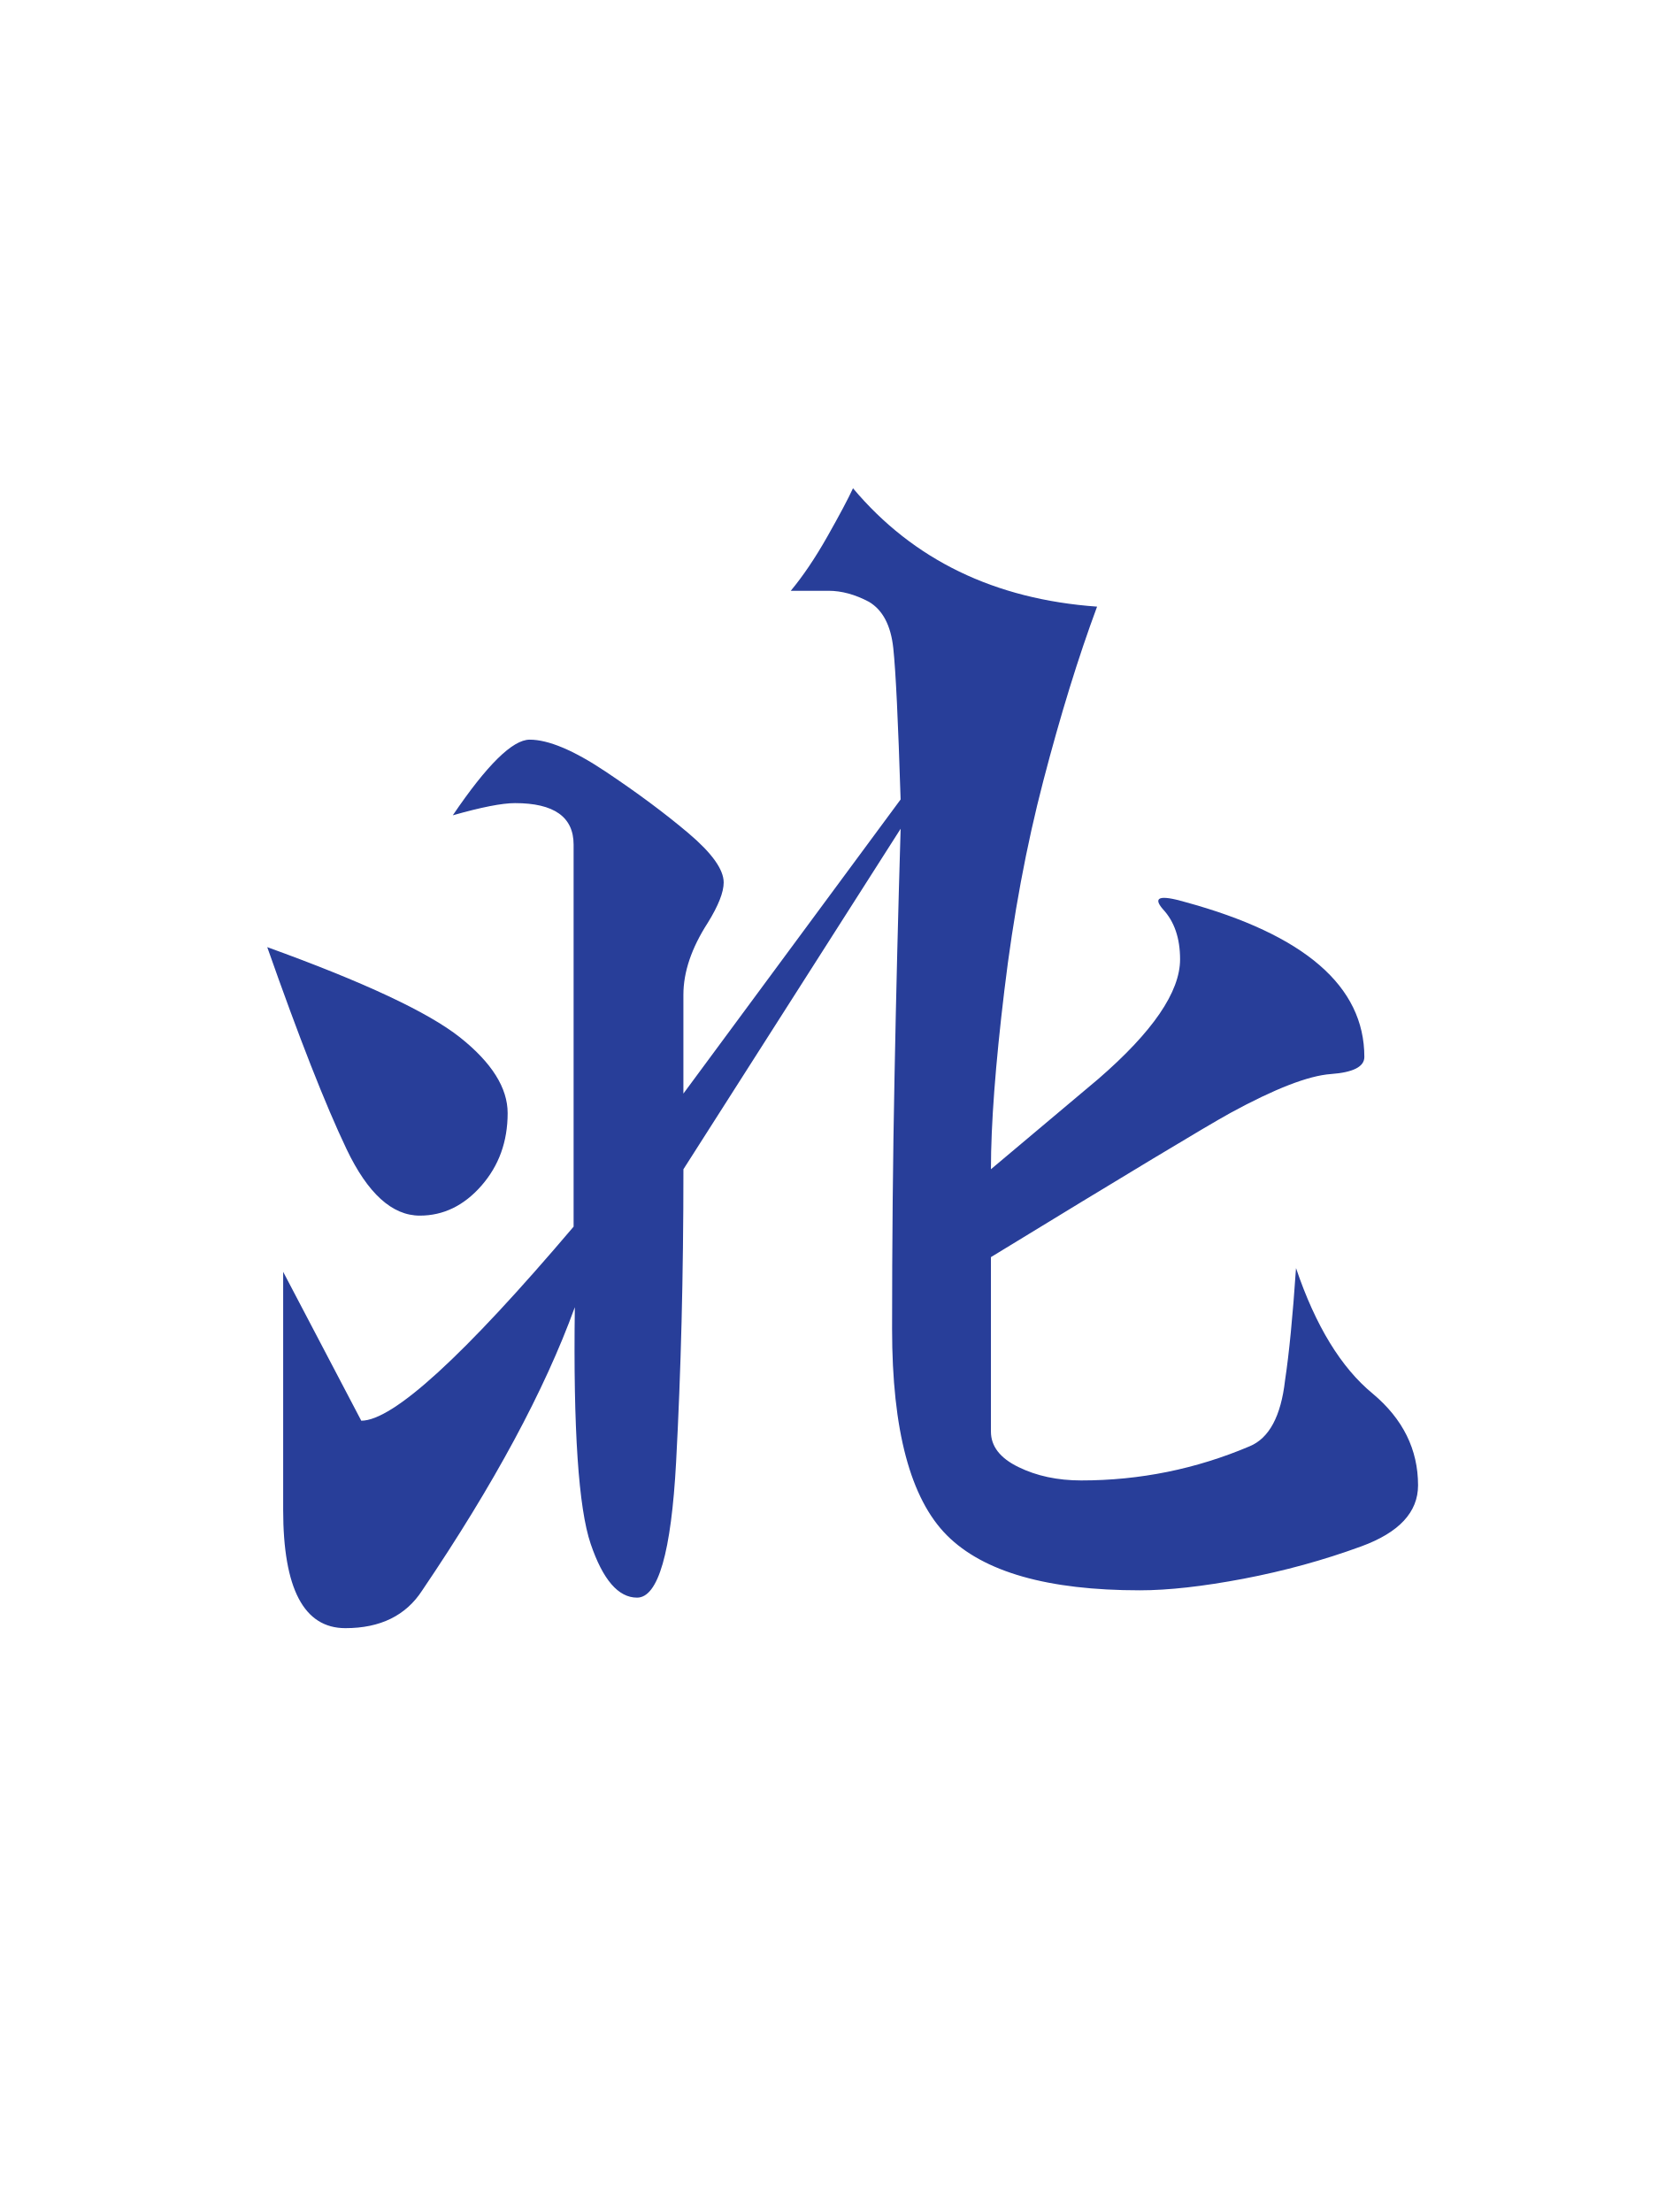
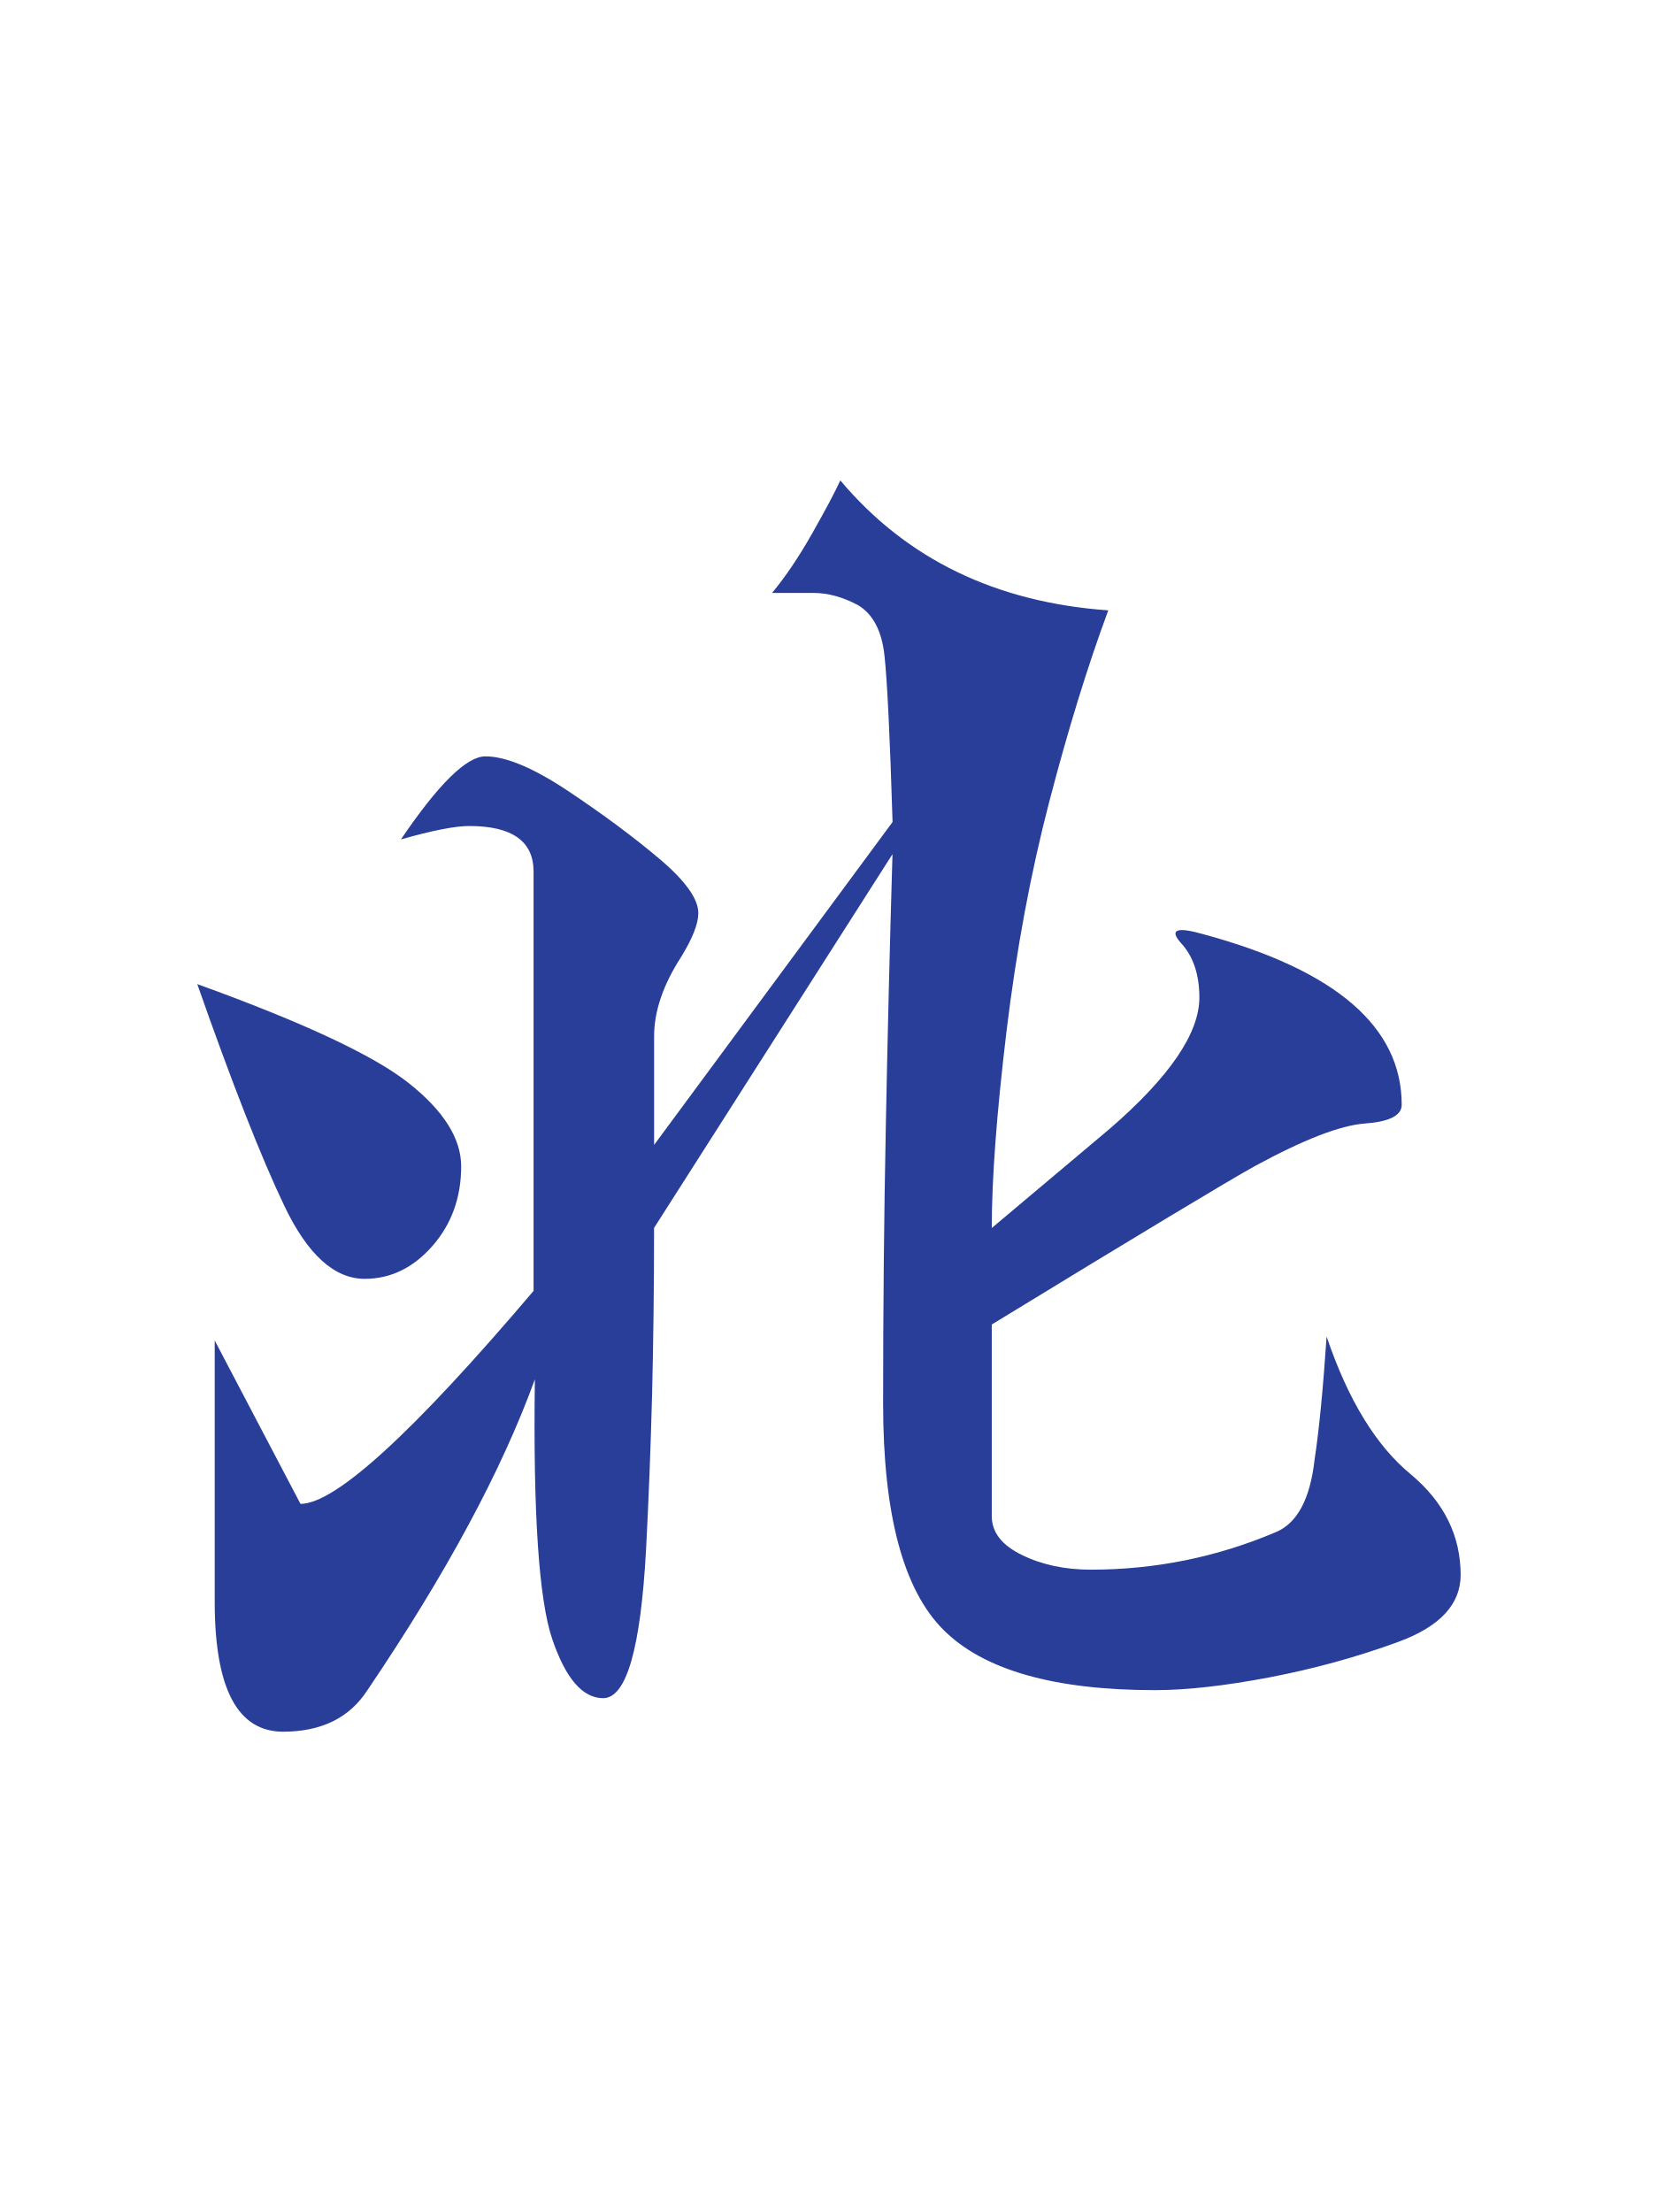
<svg xmlns="http://www.w3.org/2000/svg" version="1.1" id="Layer_1" x="0px" y="0px" width="66.333px" height="88.5px" viewBox="0 0 66.333 88.5" enable-background="new 0 0 66.333 88.5" xml:space="preserve">
  <g>
-     <g>
-       <path fill="#283E99" d="M16.797,48.636c-1.107,0-2.084-0.887-2.93-2.66c-0.848-1.775-1.904-4.469-3.174-8.082    c3.873,1.4,6.445,2.605,7.715,3.613c1.27,1.01,1.904,2.02,1.904,3.027c0,1.141-0.351,2.107-1.051,2.906    C18.562,48.238,17.74,48.636,16.797,48.636z M54.467,61.869c-1.514,0.555-3.084,0.984-4.711,1.295    c-1.629,0.309-3.012,0.463-4.15,0.463c-3.68,0-6.25-0.732-7.715-2.197s-2.197-4.215-2.197-8.252c0-3.418,0.031-6.795,0.098-10.131    c0.064-3.338,0.146-6.633,0.244-9.889l-8.691,13.623c0,2.148-0.025,4.184-0.074,6.104c-0.049,1.922-0.121,3.793-0.219,5.615    c-0.195,3.613-0.717,5.42-1.562,5.42c-0.75,0-1.367-0.715-1.855-2.148c-0.488-1.432-0.701-4.59-0.635-9.473    c-1.205,3.32-3.24,7.098-6.104,11.328c-0.652,1.01-1.678,1.514-3.076,1.514c-1.66,0-2.49-1.578-2.49-4.736v-9.521l3.125,5.957    c1.27,0,4.102-2.588,8.496-7.764V33.792c0-1.105-0.781-1.66-2.344-1.66c-0.521,0-1.352,0.164-2.49,0.488    c1.367-2.018,2.393-3.027,3.076-3.027c0.748,0,1.758,0.424,3.027,1.27c1.27,0.848,2.375,1.668,3.32,2.467    c0.943,0.797,1.416,1.457,1.416,1.977c0,0.391-0.213,0.928-0.635,1.611c-0.652,1.01-0.977,1.971-0.977,2.881v3.955l8.691-11.768    c-0.098-3.125-0.195-5.143-0.293-6.055c-0.098-0.91-0.424-1.529-0.977-1.855c-0.555-0.293-1.092-0.439-1.611-0.439h-1.514    c0.488-0.586,0.977-1.31,1.465-2.172c0.488-0.863,0.83-1.506,1.025-1.93c2.408,2.865,5.664,4.443,9.766,4.736    c-0.75,2.02-1.465,4.338-2.148,6.959c-0.684,2.619-1.205,5.42-1.562,8.398c-0.359,2.979-0.537,5.363-0.537,7.152l4.297-3.613    c2.18-1.887,3.271-3.482,3.271-4.785c0-0.846-0.229-1.514-0.684-2.002c-0.424-0.488-0.131-0.586,0.879-0.293    c4.785,1.303,7.178,3.369,7.178,6.201c0,0.391-0.448,0.619-1.344,0.684c-0.895,0.066-2.238,0.586-4.027,1.562    c-0.945,0.521-4.135,2.441-9.57,5.762v6.982c0,0.586,0.365,1.059,1.098,1.416c0.732,0.359,1.57,0.537,2.516,0.537    c2.344,0,4.59-0.455,6.738-1.367c0.781-0.324,1.252-1.203,1.416-2.637c0.162-1.074,0.309-2.57,0.439-4.492    c0.781,2.312,1.807,3.988,3.076,5.029c1.203,1.01,1.807,2.23,1.807,3.662C56.738,60.501,55.98,61.316,54.467,61.869z" />
-     </g>
+     <path fill="#283E99" d="M14.594,51.165c-1.217,0-2.289-0.974-3.217-2.919c-0.932-1.95-2.092-4.906-3.484-8.873   c4.252,1.537,7.076,2.86,8.469,3.967c1.395,1.108,2.09,2.217,2.09,3.323c0,1.252-0.385,2.313-1.152,3.19   C16.531,50.727,15.629,51.165,14.594,51.165z M55.945,65.691c-1.66,0.609-3.385,1.081-5.17,1.422   c-1.789,0.339-3.307,0.508-4.557,0.508c-4.039,0-6.861-0.804-8.469-2.412c-1.609-1.607-2.414-4.627-2.414-9.059   c0-3.752,0.035-7.459,0.109-11.121c0.07-3.665,0.16-7.281,0.266-10.855L26.17,49.128c0,2.357-0.027,4.592-0.08,6.7   c-0.055,2.109-0.135,4.163-0.24,6.164c-0.215,3.967-0.787,5.95-1.715,5.95c-0.824,0-1.502-0.785-2.037-2.359   c-0.537-1.57-0.77-5.038-0.697-10.398c-1.322,3.646-3.557,7.792-6.699,12.436c-0.717,1.109-1.844,1.662-3.377,1.662   c-1.824,0-2.734-1.733-2.734-5.199V53.631l3.432,6.538c1.393,0,4.502-2.84,9.326-8.522V34.87c0-1.214-0.859-1.822-2.574-1.822   c-0.572,0-1.482,0.18-2.734,0.536c1.502-2.215,2.629-3.323,3.379-3.323c0.82,0,1.93,0.464,3.322,1.394   c1.395,0.931,2.607,1.831,3.646,2.708c1.033,0.874,1.553,1.599,1.553,2.169c0,0.43-0.234,1.019-0.697,1.77   c-0.715,1.108-1.072,2.163-1.072,3.162v4.343l9.541-12.919c-0.105-3.431-0.213-5.645-0.322-6.646   c-0.105-0.999-0.463-1.679-1.07-2.037c-0.609-0.321-1.197-0.482-1.768-0.482h-1.662c0.535-0.643,1.072-1.438,1.607-2.384   c0.537-0.947,0.912-1.653,1.125-2.118c2.645,3.145,6.219,4.878,10.721,5.199c-0.822,2.217-1.607,4.762-2.357,7.64   c-0.75,2.875-1.322,5.949-1.717,9.22c-0.393,3.27-0.588,5.888-0.588,7.852l4.717-3.968c2.393-2.07,3.59-3.822,3.59-5.252   c0-0.929-0.248-1.662-0.75-2.198c-0.467-0.535-0.143-0.644,0.967-0.321c5.25,1.431,7.879,3.698,7.879,6.808   c0,0.429-0.494,0.679-1.477,0.75c-0.98,0.073-2.457,0.644-4.422,1.716c-1.035,0.572-4.537,2.68-10.504,6.325v7.665   c0,0.644,0.398,1.162,1.203,1.554c0.805,0.395,1.725,0.59,2.764,0.59c2.572,0,5.037-0.5,7.396-1.5   c0.857-0.356,1.375-1.321,1.553-2.896c0.18-1.179,0.34-2.821,0.482-4.931c0.859,2.538,1.984,4.378,3.379,5.521   c1.32,1.108,1.984,2.448,1.984,4.021C58.441,64.19,57.607,65.084,55.945,65.691z" />
  </g>
</svg>
